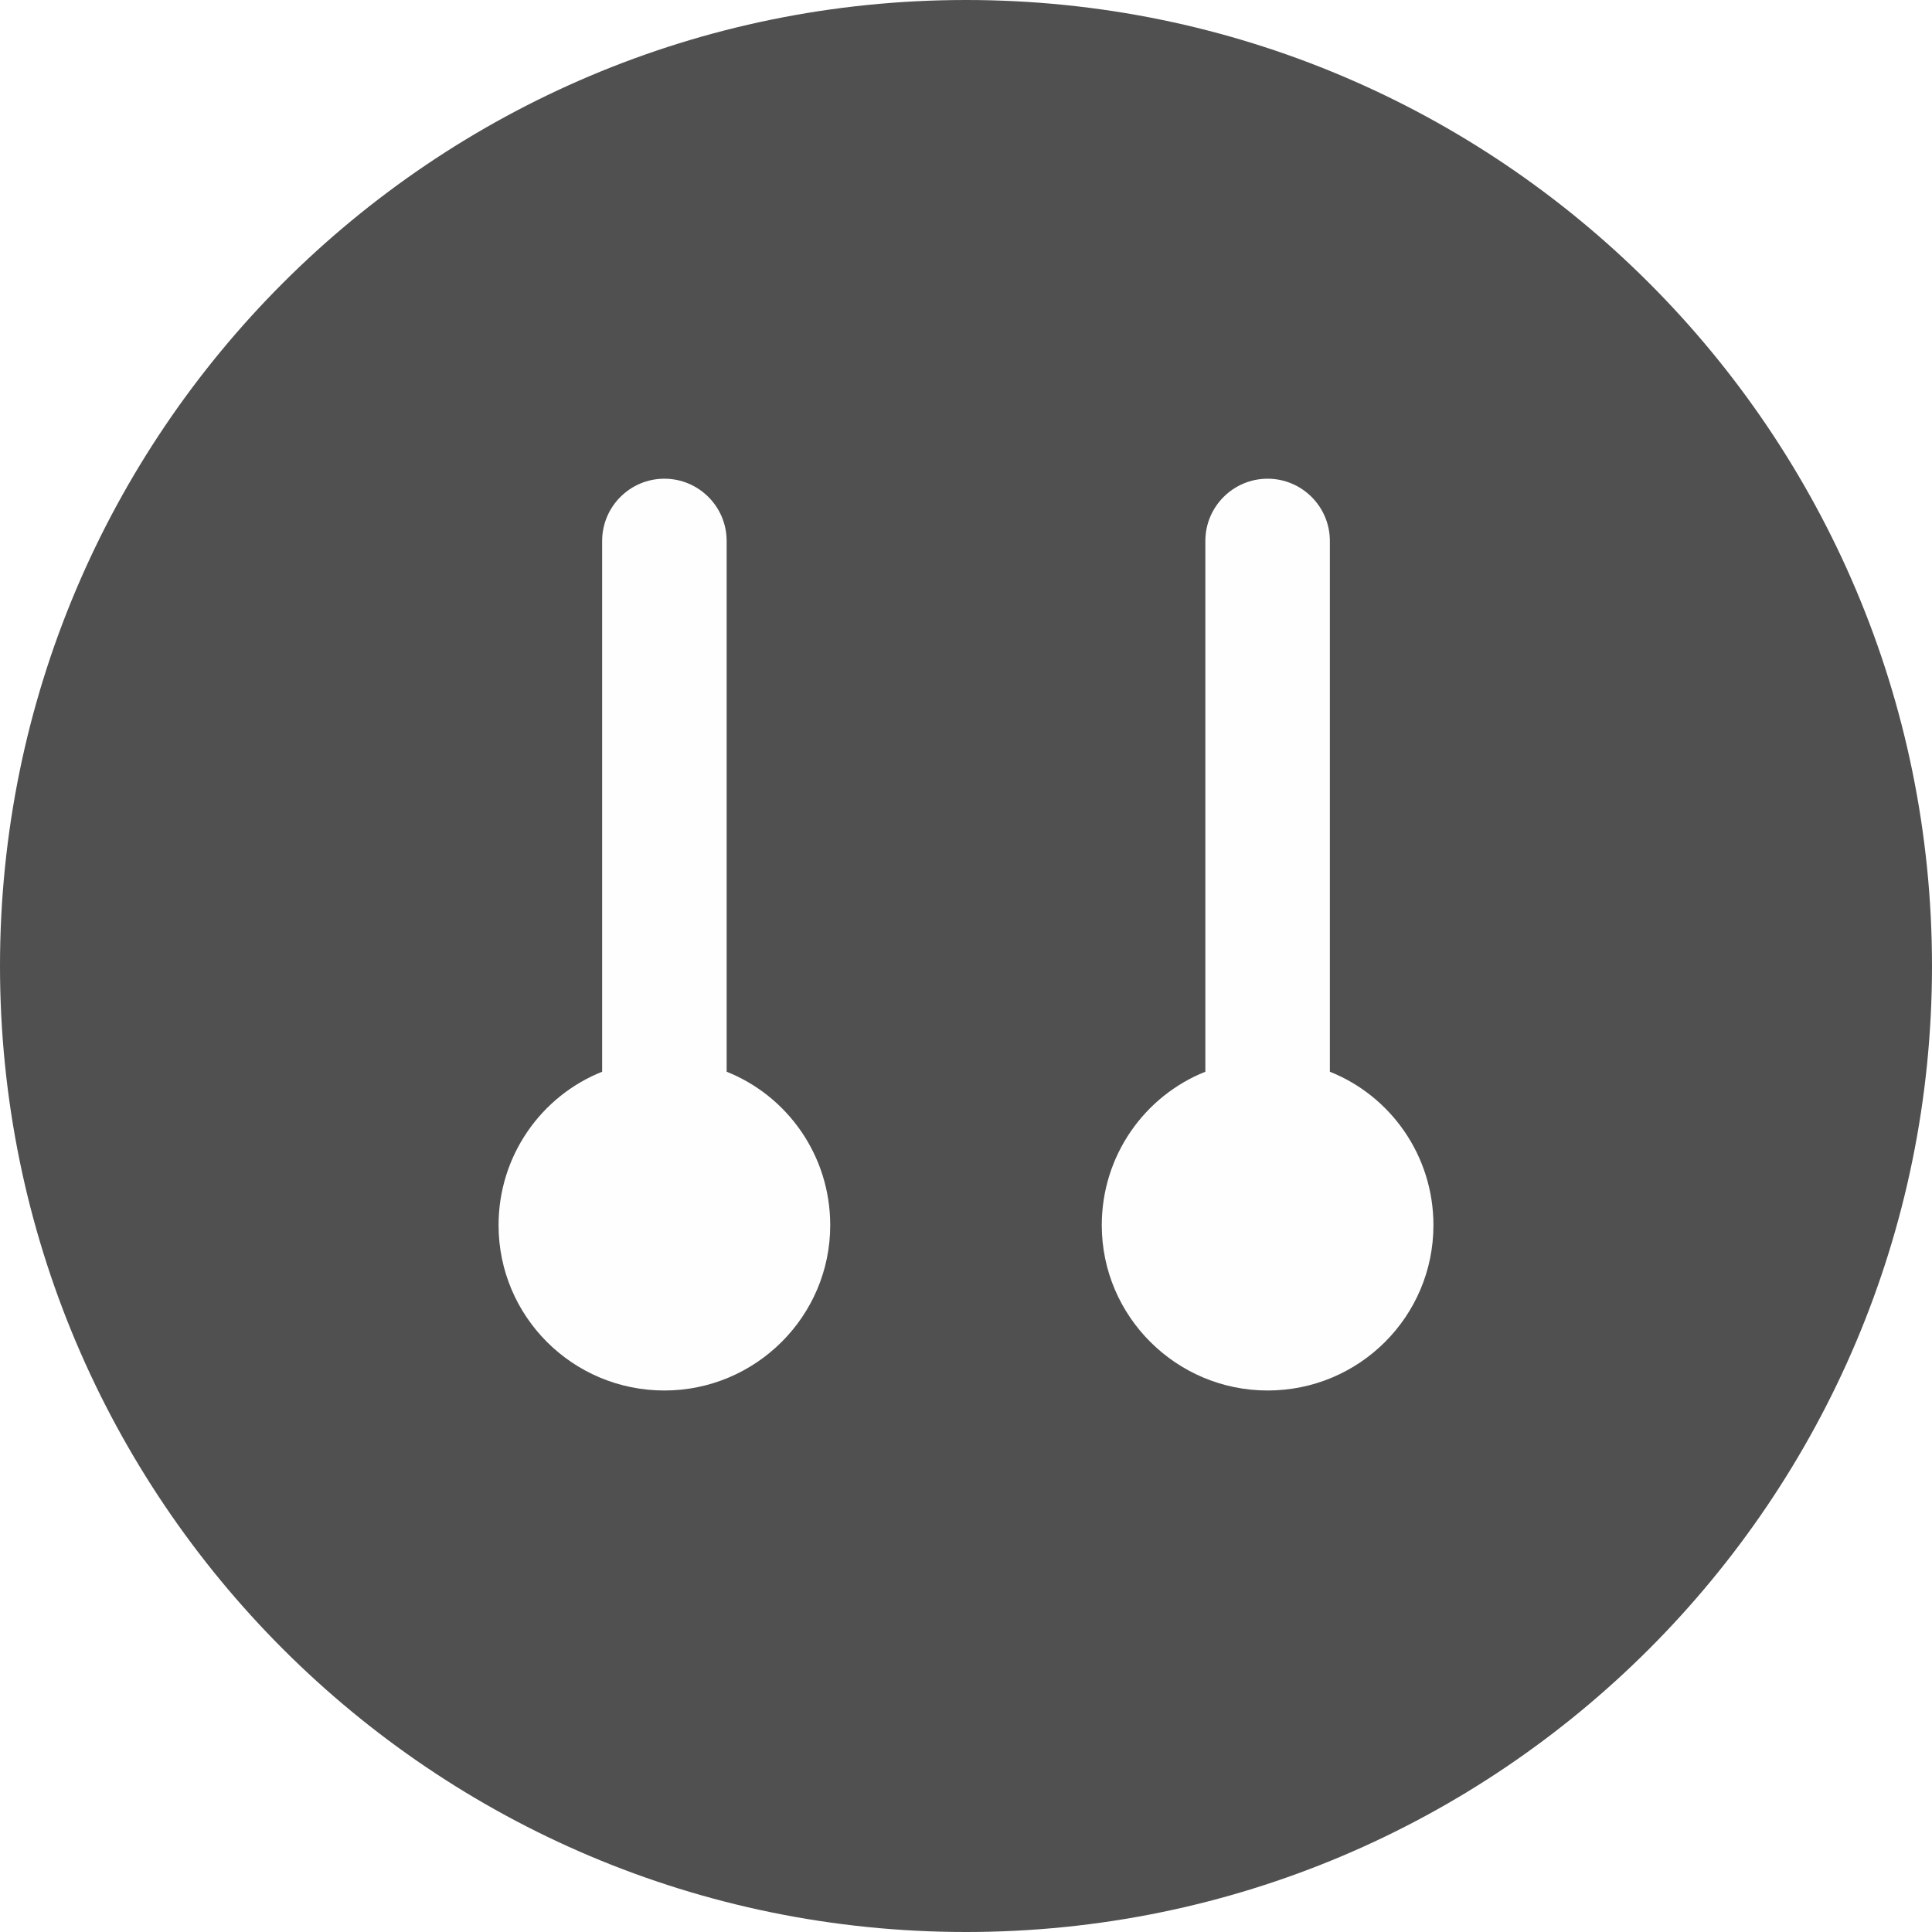
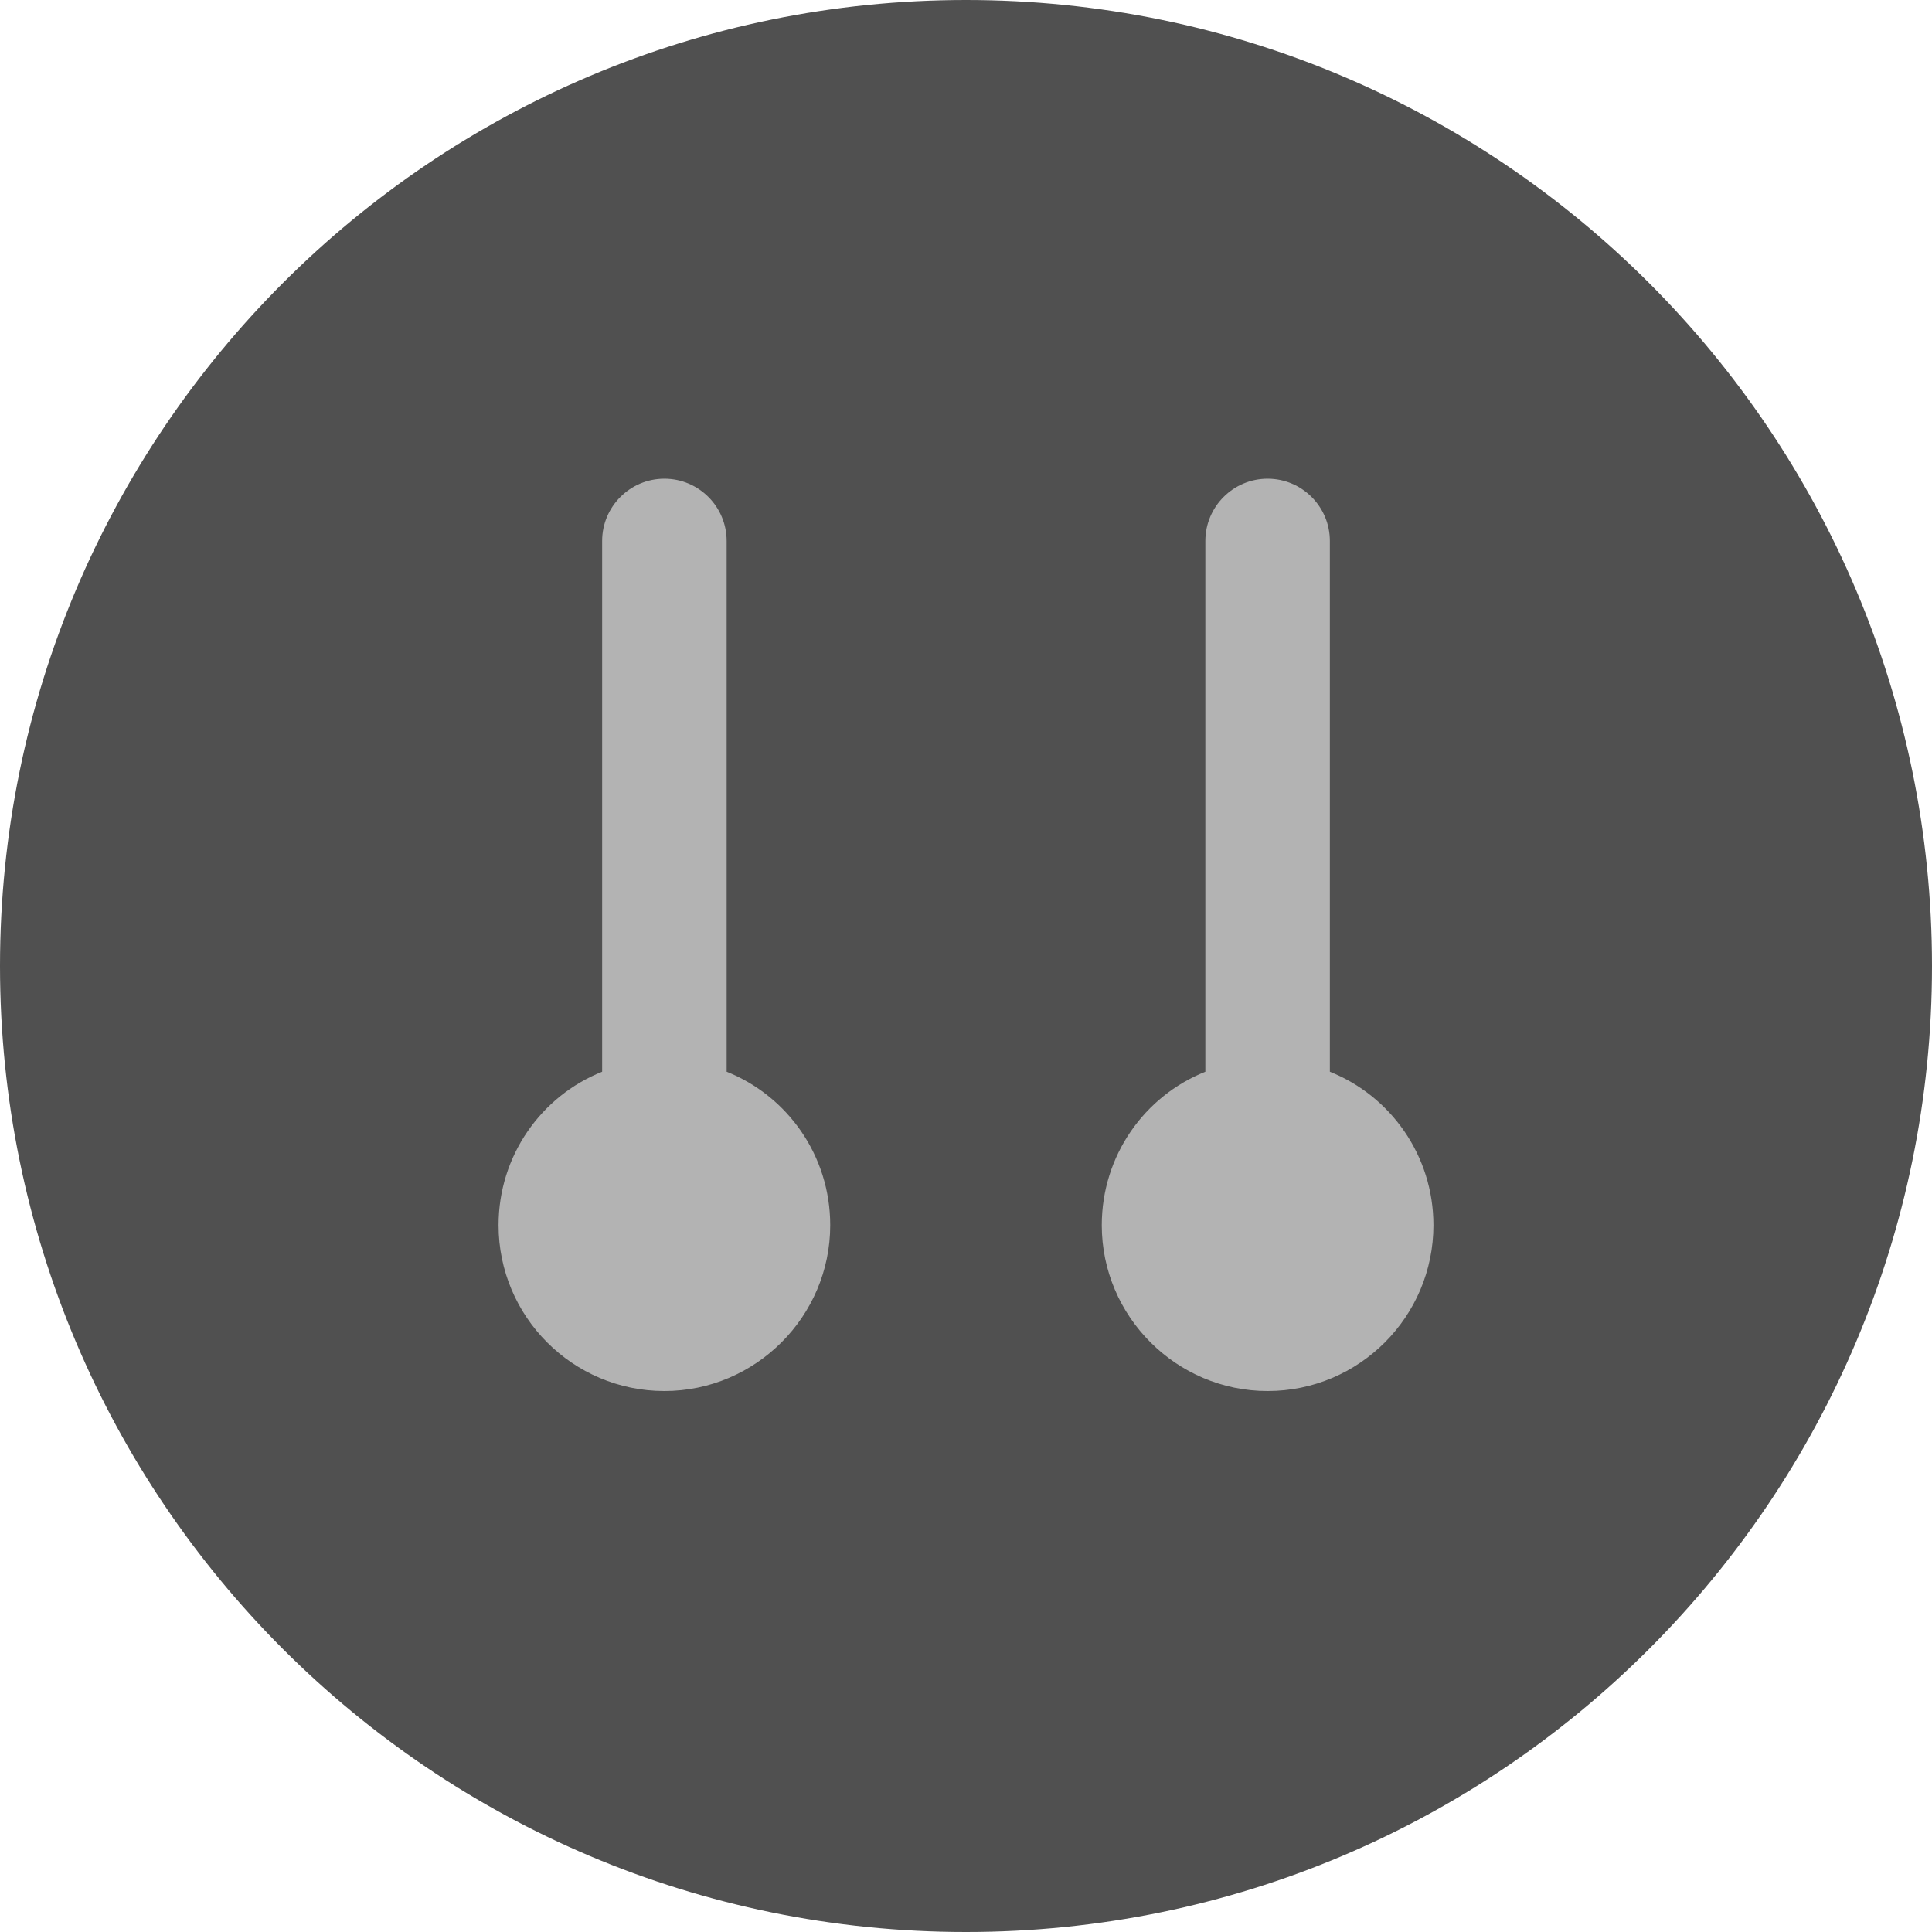
<svg xmlns="http://www.w3.org/2000/svg" xml:space="preserve" width="36px" height="36px" version="1.1" style="shape-rendering:geometricPrecision; text-rendering:geometricPrecision; image-rendering:optimizeQuality; fill-rule:evenodd; clip-rule:evenodd" viewBox="0 0 3600 3600">
  <defs>
    <style type="text/css">
   
-     .fil0 {fill:#505050}
-     .fil1 {fill:#FEFEFE;fill-rule:nonzero}
+     .fil1 {fill:#505050}
+     .fil0 {fill:#B3B3B3}
   
  </style>
  </defs>
  <g id="Layer_x0020_1">
-     <g id="_306240672">
-       <path class="fil0" d="M1800 0c994,0 1800,806 1800,1800 0,994 -806,1800 -1800,1800 -994,0 -1800,-806 -1800,-1800 0,-994 806,-1800 1800,-1800z" />
-       <path class="fil1" d="M1122 1008c0,-64 52,-116 116,-116 64,0 116,52 116,116l0 989c113,45 193,156 193,286 0,170 -139,308 -309,308 -171,0 -309,-138 -309,-308 0,-130 80,-241 193,-286l0 -989zm1356 989c113,45 193,156 193,286 0,170 -138,308 -309,308 -170,0 -309,-138 -309,-308 0,-130 80,-241 193,-286l0 -989c0,-64 52,-116 116,-116 64,0 116,52 116,116l0 989z" />
+     <g id="_172893472">
+       <circle class="fil0" cx="1800" cy="1800" r="1273" />
+       <path class="fil1" d="M1800 0c994,0 1800,806 1800,1800 0,994 -806,1800 -1800,1800 -994,0 -1800,-806 -1800,-1800 0,-994 806,-1800 1800,-1800zm-678 1008c0,-64 52,-116 116,-116 64,0 116,52 116,116l0 989c113,45 193,156 193,286 0,170 -139,309 -309,309 -171,0 -309,-139 -309,-309 0,-130 80,-241 193,-286l0 -989zm1356 989c113,45 193,156 193,286 0,170 -138,309 -309,309 -170,0 -309,-139 -309,-309 0,-130 80,-241 193,-286l0 -989c0,-64 52,-116 116,-116 64,0 116,52 116,116l0 989z" />
    </g>
  </g>
</svg>
